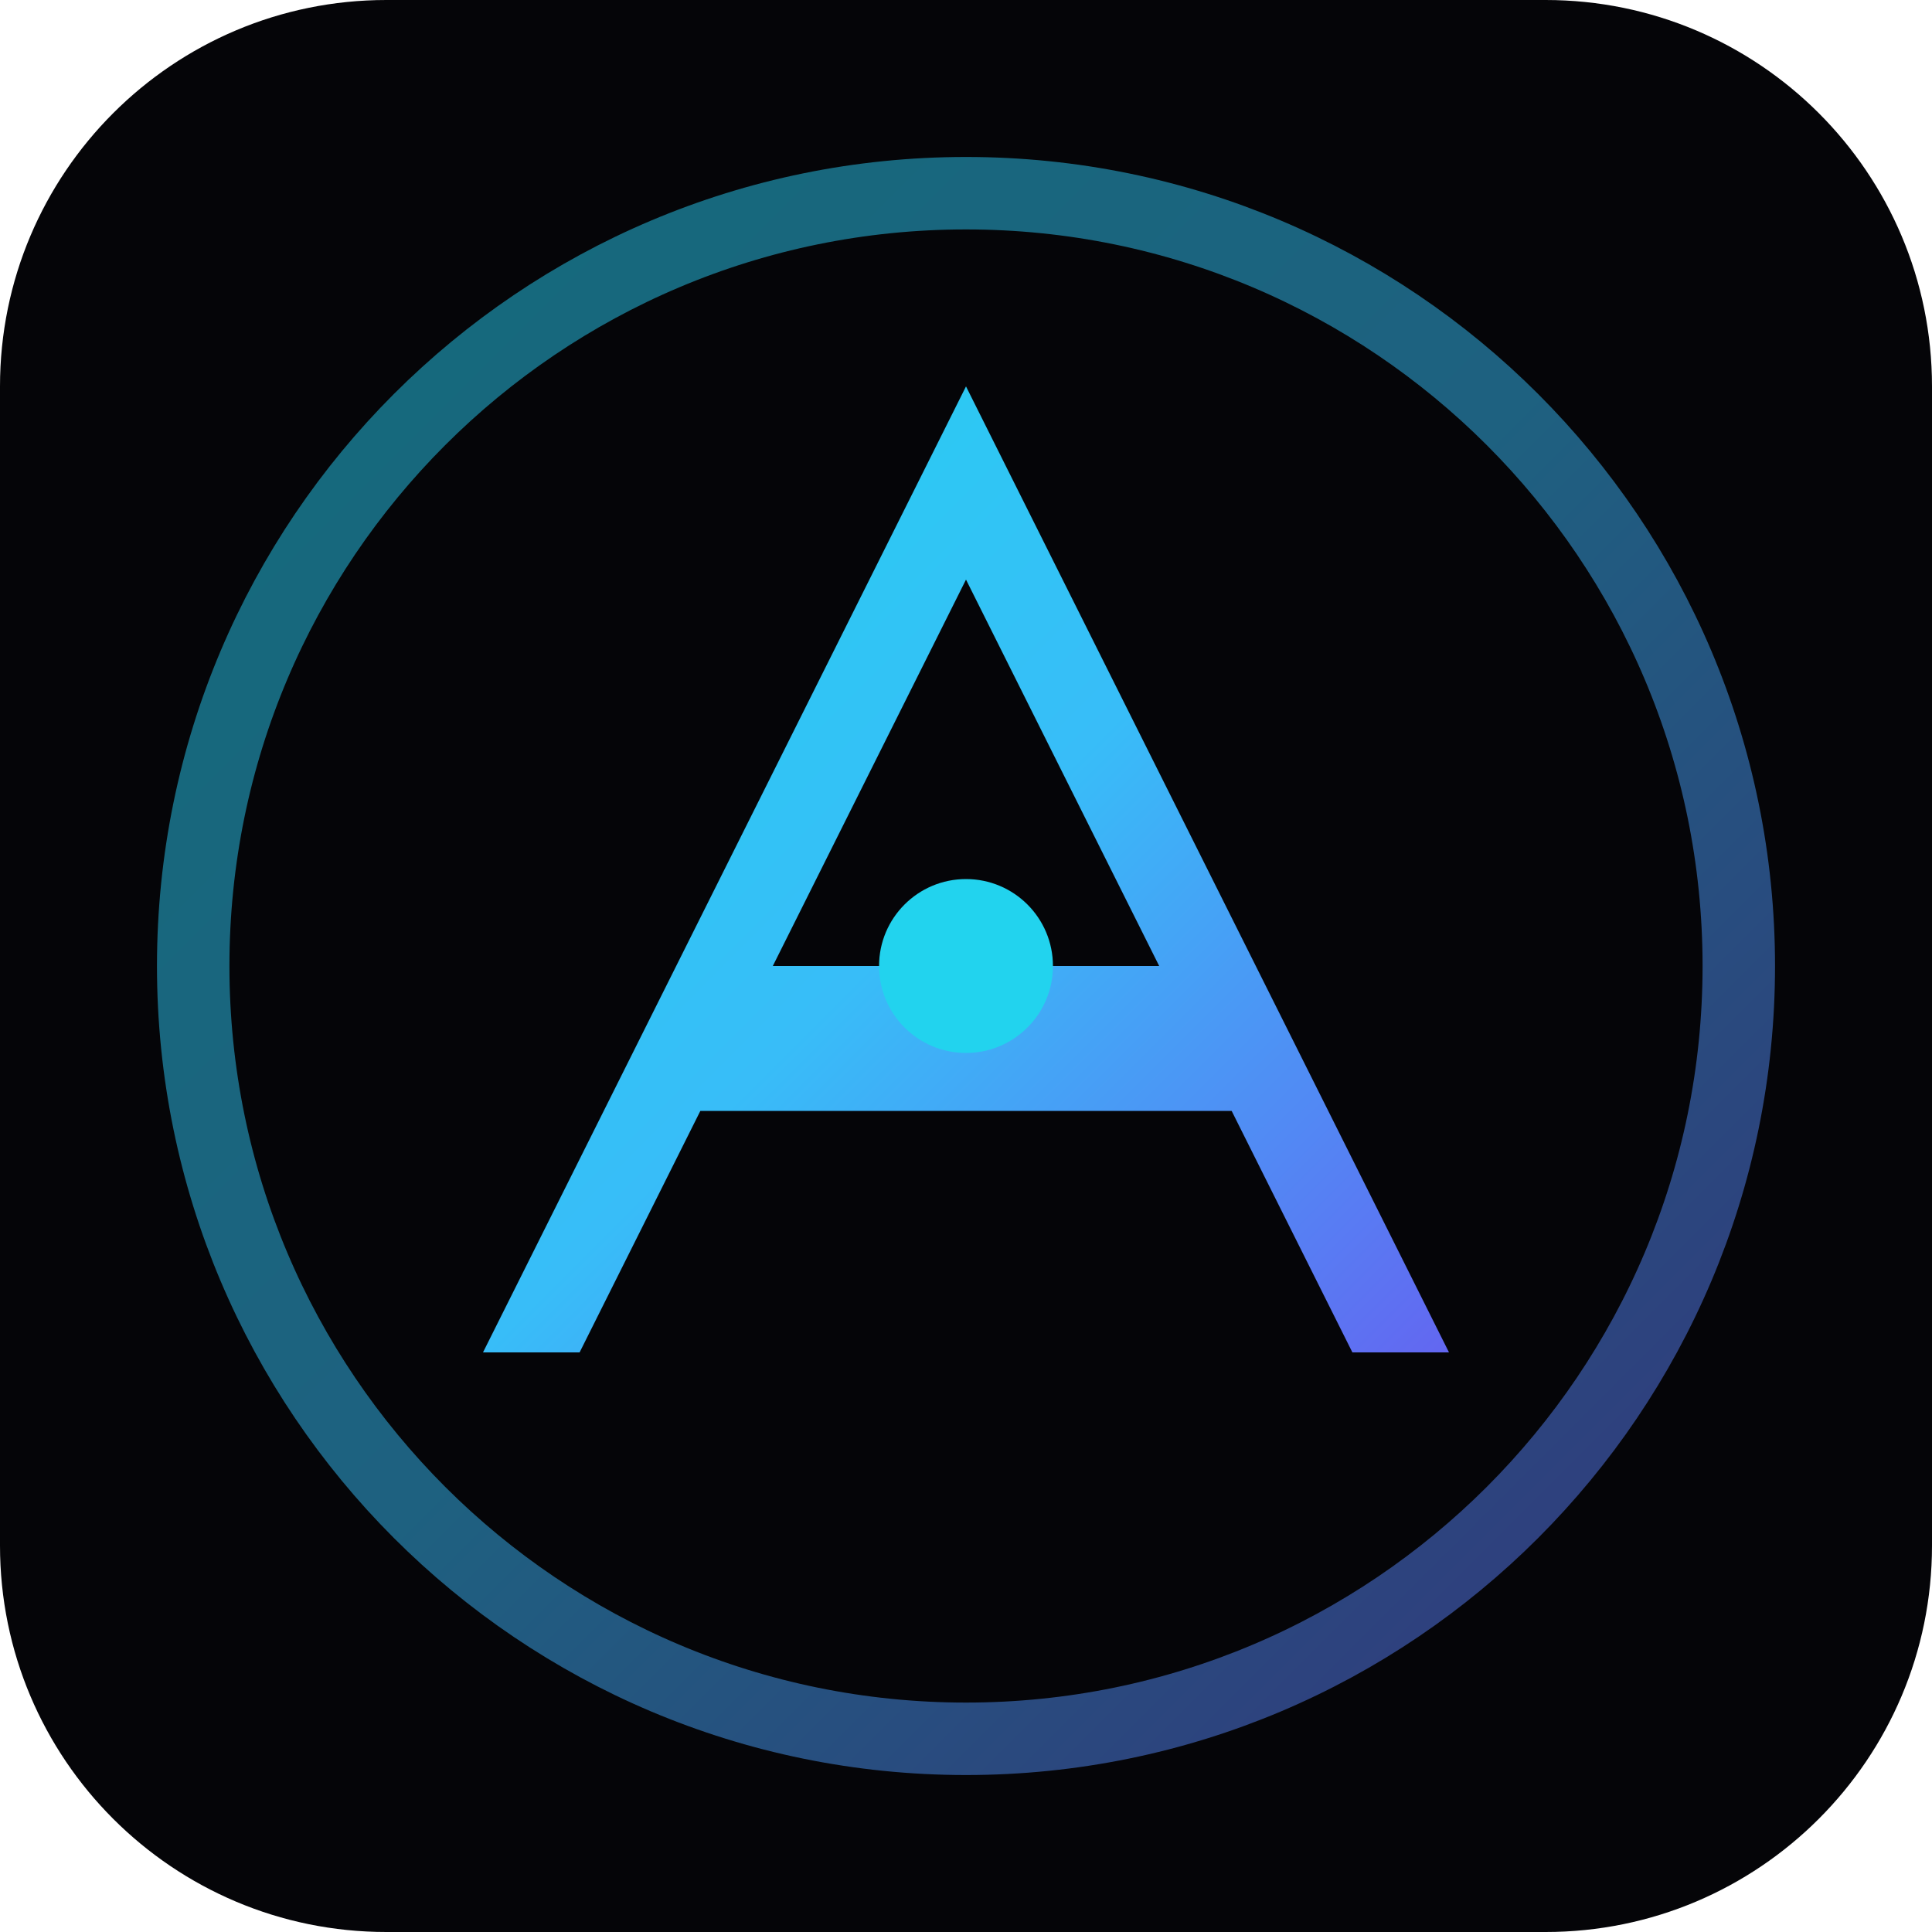
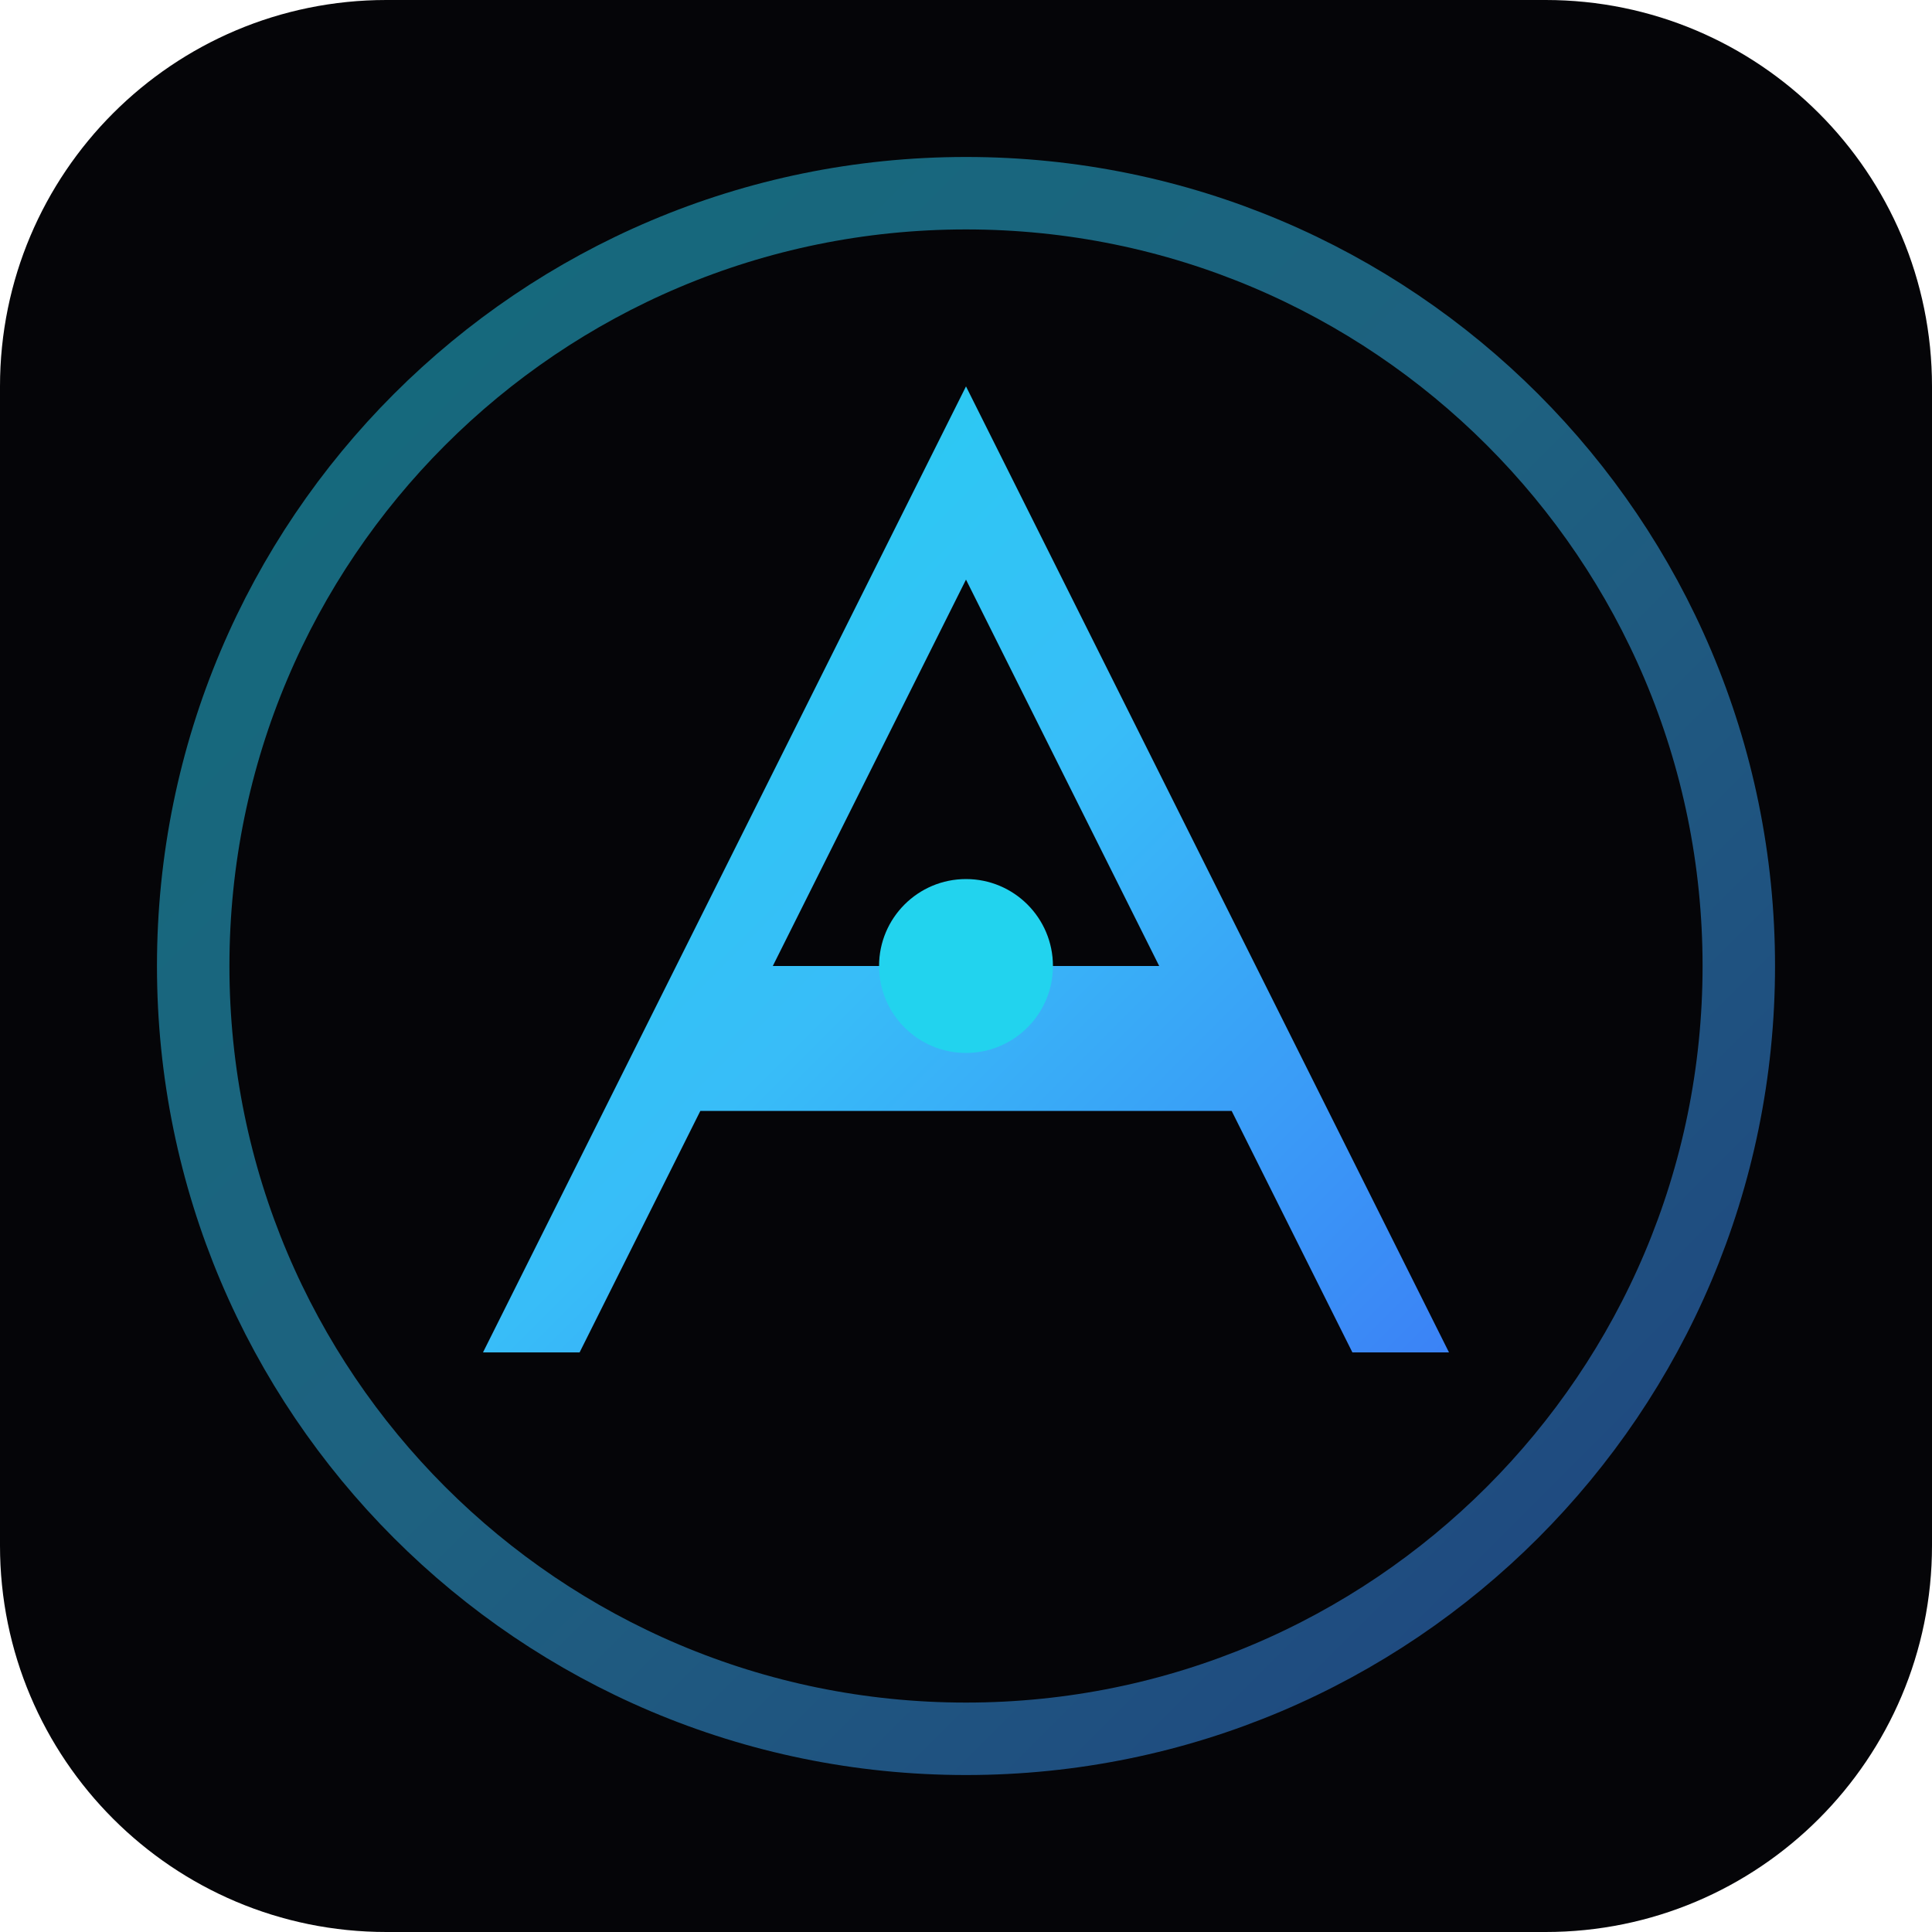
<svg xmlns="http://www.w3.org/2000/svg" viewBox="0 0 40 40" fill="none">
  <defs>
    <linearGradient id="g" x1="0%" y1="0%" x2="100%" y2="100%">
      <stop offset="0%" stop-color="#22d3ee" />
      <stop offset="50%" stop-color="#38bdf8" />
-       <stop offset="100%" stop-color="#6366f1" />
+       <stop offset="100%" stop-color="#3b82f6" />
    </linearGradient>
  </defs>
  <rect width="40" height="40" rx="8" fill="#050508" />
  <circle cx="20" cy="20" r="16" stroke="url(#g)" stroke-width="1.5" fill="none" opacity="0.5" />
  <path d="M20 8 L30 28 L28 28 L25.5 23 L14.5 23 L12 28 L10 28 Z M16 20 L24 20 L20 12 Z" fill="url(#g)" />
  <circle cx="20" cy="20" r="1.8" fill="#22d3ee" />
</svg>
